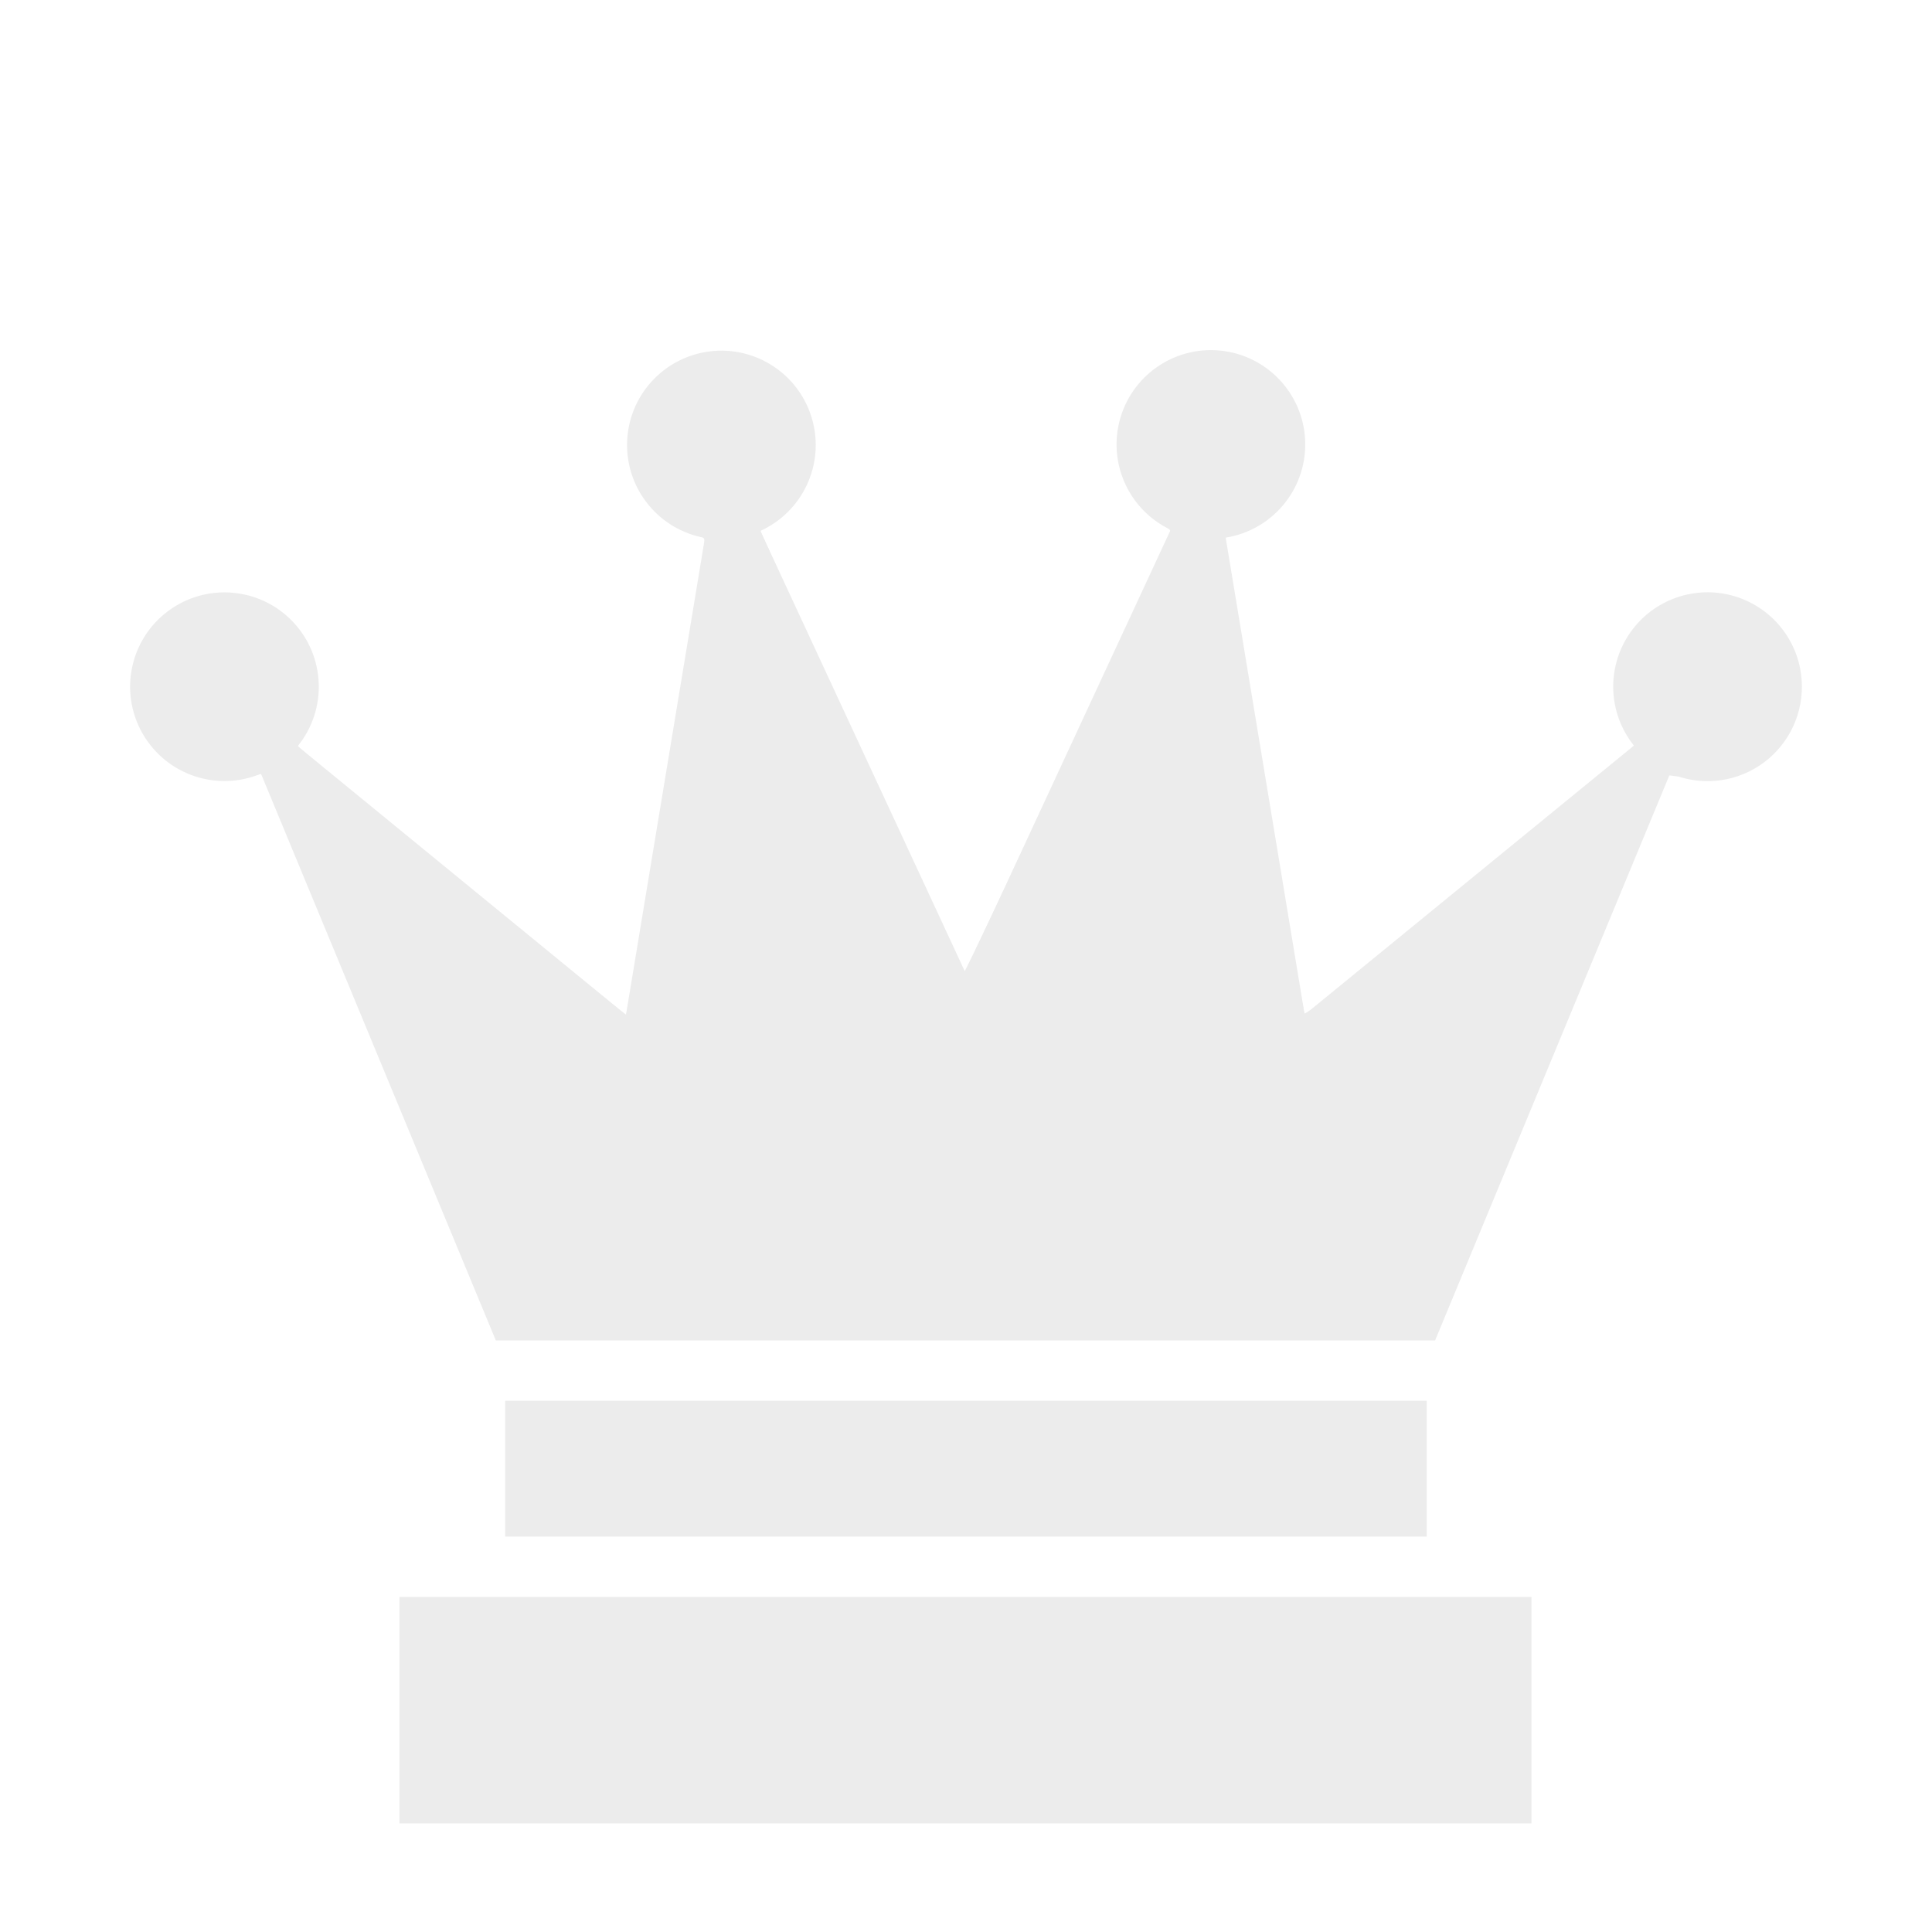
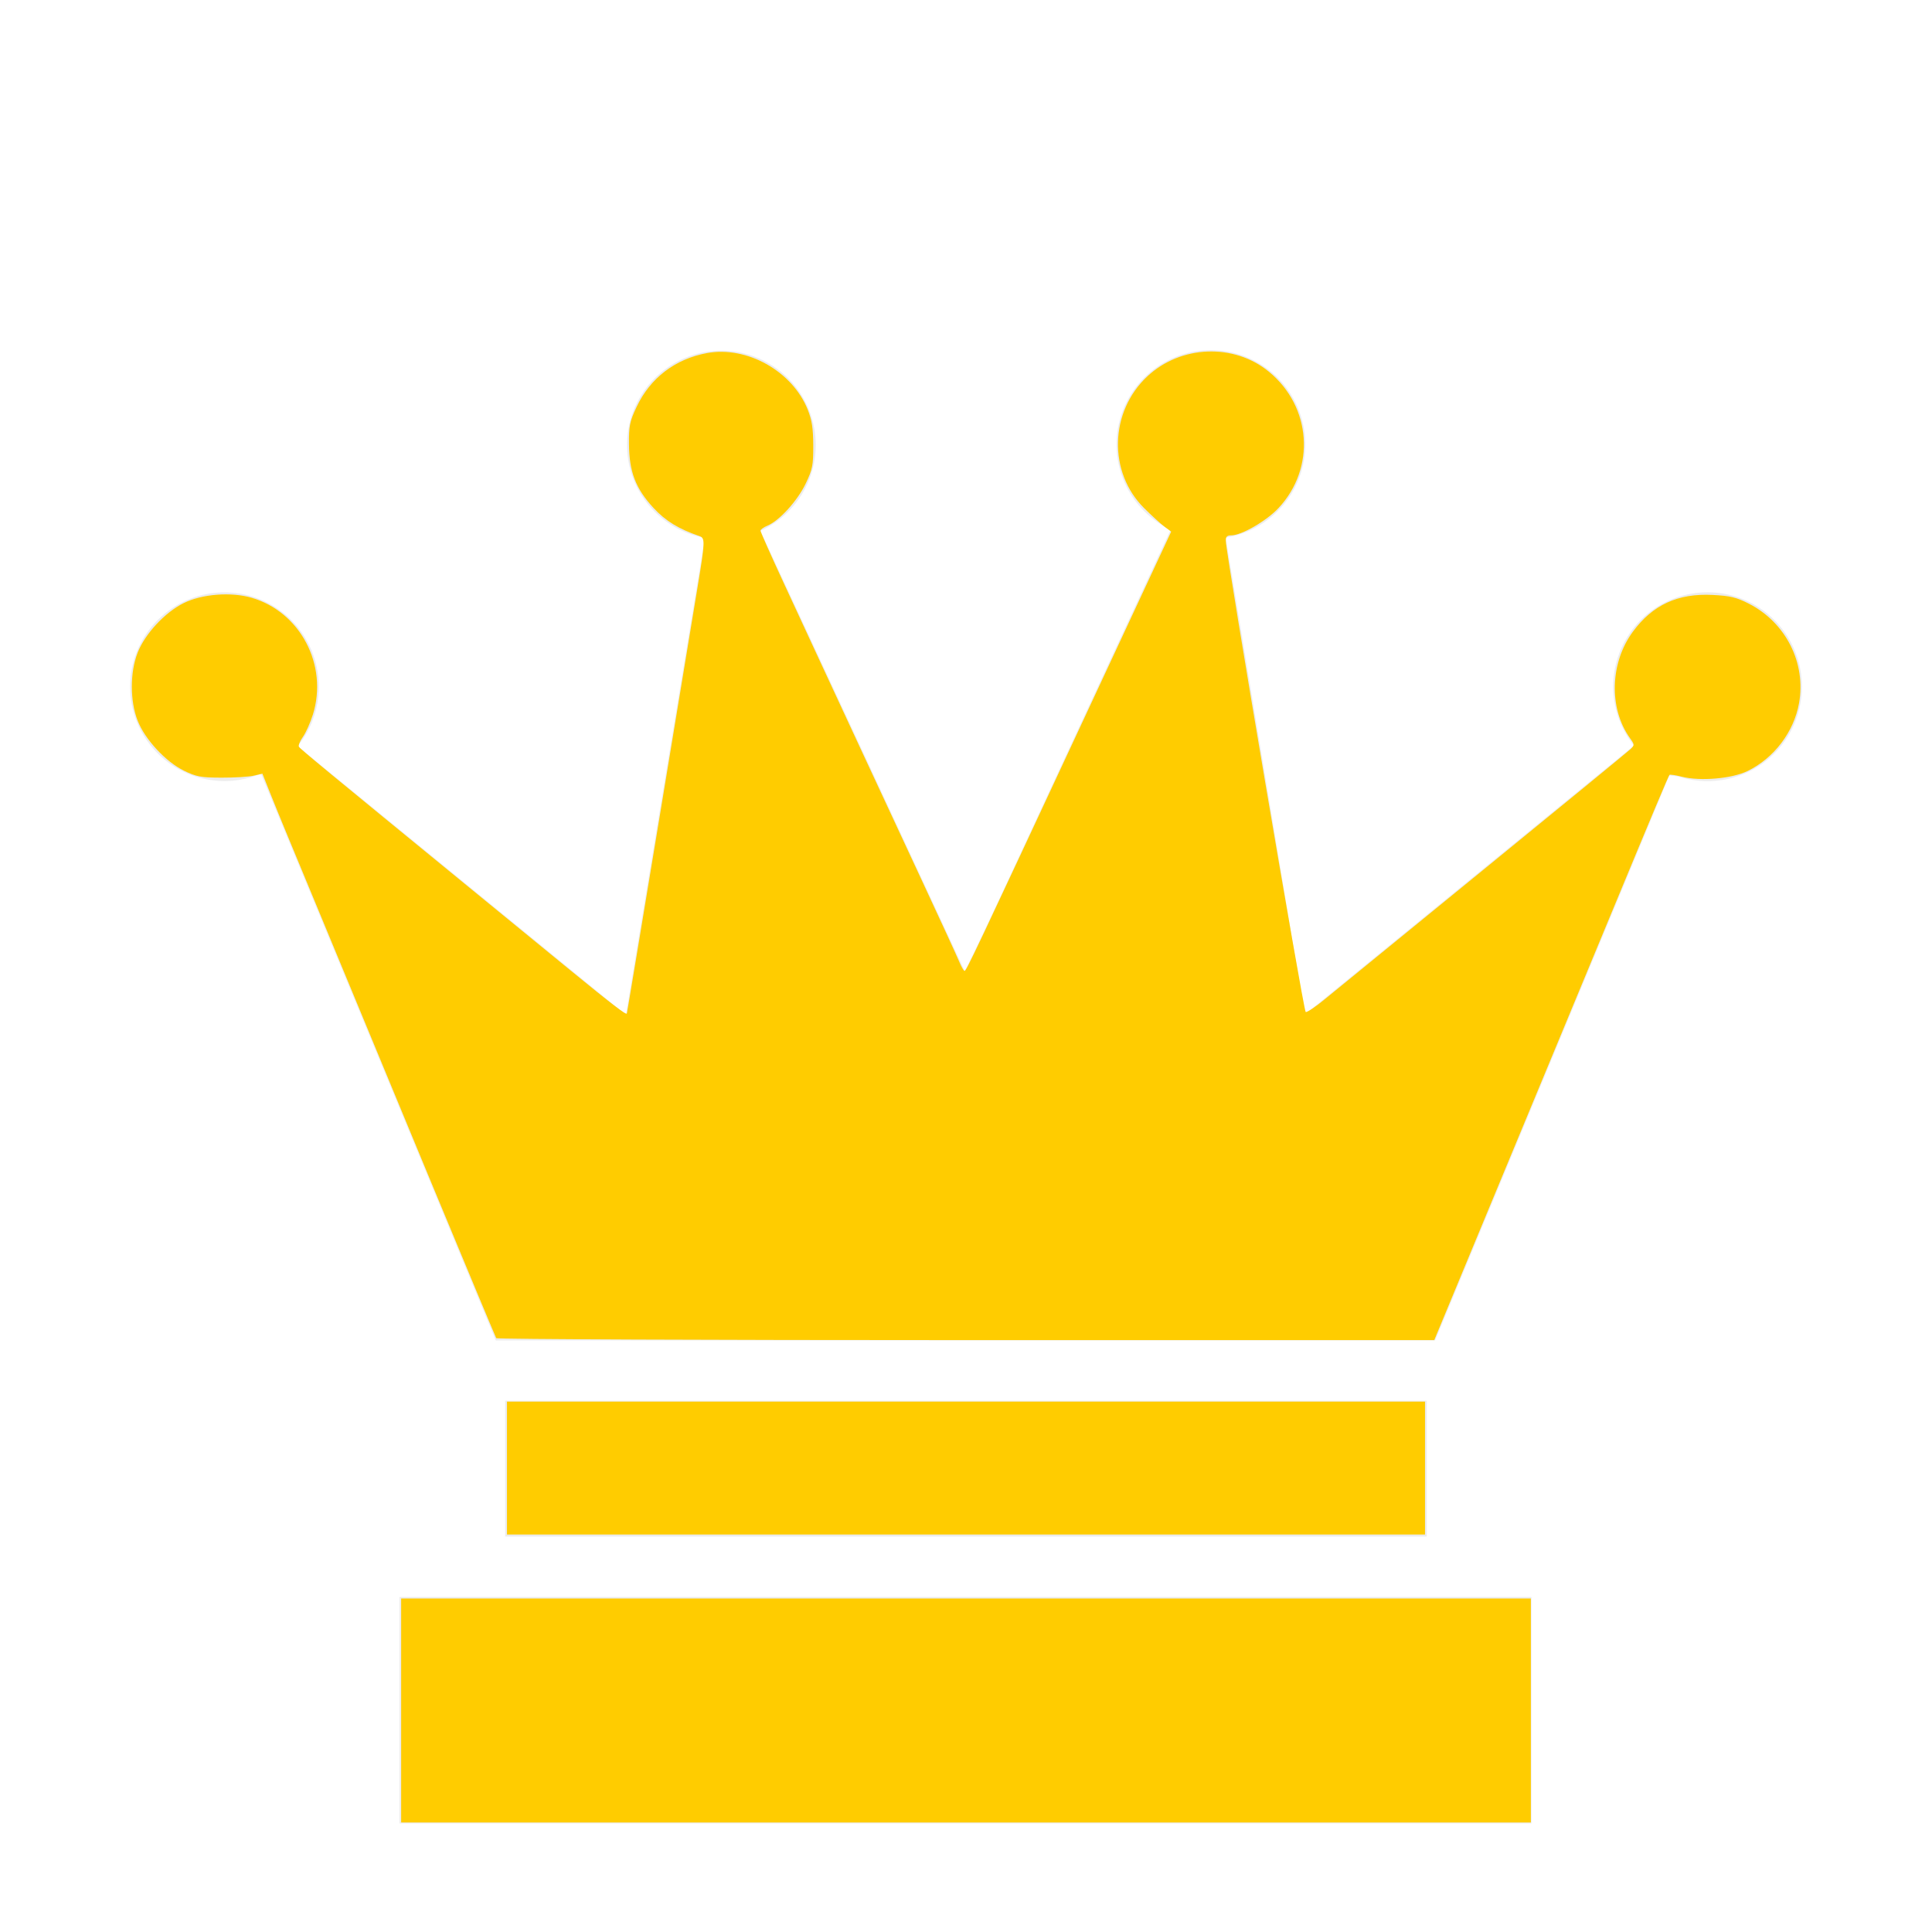
<svg xmlns="http://www.w3.org/2000/svg" width="100px" height="100px" viewBox="0 0 512 512" version="1.1" id="svg44">
  <defs id="defs48" />
  <path fill="#000000" d="M477.518 181.966a25 25 0 0 1-34.91 23l-62.29 150.26h-248.92l-62.24-150.19a25 25 0 1 1 9.73-7.29l87 71.2 20.92-126.4a25 25 0 1 1 14.7-1.85l54.31 117 54.42-117.3a25 25 0 1 1 14.58 2.08l20.93 126.42 87.26-71.3a25 25 0 1 1 44.51-15.63zm-71.66 241.25h-300v60h300v-60zm-27.75-52h-244.22v36h244.22v-36z" id="path42" style="fill:#ececec" />
  <path style="fill:#ececec;stroke-width:0.127" d="m 25.629,69.14 c -0.062,-0.123 -2.801,-6.719 -6.087,-14.658 l -5.975,-14.435 -0.446,0.104 c -0.245,0.057 -0.99,0.102 -1.656,0.101 -1.081,-0.003 -1.29,-0.043 -1.953,-0.376 -0.977,-0.491 -2.013,-1.611 -2.386,-2.579 -0.392,-1.018 -0.392,-2.494 0,-3.512 0.376,-0.976 1.411,-2.091 2.386,-2.571 0.881,-0.434 2.311,-0.573 3.341,-0.326 2.577,0.618 4.152,3.491 3.342,6.095 -0.131,0.42 -0.36,0.936 -0.51,1.146 -0.149,0.21 -0.269,0.43 -0.265,0.489 0.007,0.125 16.933,13.976 16.997,13.91 0.045,-0.046 3.973,-23.725 4.04,-24.359 0.035,-0.33 -0.013,-0.381 -0.498,-0.527 -2.331,-0.699 -3.829,-3.156 -3.347,-5.487 0.54,-2.614 2.988,-4.324 5.532,-3.864 3.914,0.706 5.367,5.453 2.505,8.184 -0.397,0.378 -0.849,0.729 -1.004,0.778 -0.155,0.049 -0.282,0.152 -0.282,0.228 0,0.151 10.418,22.653 10.557,22.803 0.062,0.067 10.235,-21.632 10.659,-22.736 0.035,-0.092 -0.136,-0.268 -0.397,-0.409 -0.252,-0.136 -0.737,-0.551 -1.076,-0.922 -2.28,-2.494 -1.257,-6.567 1.946,-7.751 0.857,-0.317 2.337,-0.327 3.215,-0.022 1.434,0.497 2.687,1.886 3.07,3.403 0.25,0.99 0.18,1.94 -0.221,3.014 -0.384,1.028 -1.545,2.191 -2.567,2.573 -0.405,0.152 -0.821,0.275 -0.924,0.275 -0.102,0 -0.189,0.072 -0.191,0.159 -0.01,0.311 4,24.492 4.077,24.584 0.043,0.052 0.763,-0.468 1.602,-1.154 0.838,-0.686 4.663,-3.813 8.499,-6.948 3.836,-3.135 6.975,-5.727 6.975,-5.759 0,-0.032 -0.138,-0.278 -0.308,-0.546 -1.621,-2.568 -0.305,-6.122 2.628,-7.096 1.023,-0.34 2.627,-0.208 3.615,0.296 0.995,0.508 1.979,1.573 2.355,2.547 0.39,1.013 0.39,2.491 -0.002,3.507 -0.375,0.972 -1.447,2.132 -2.405,2.601 -0.662,0.324 -0.837,0.353 -2.061,0.337 -0.736,-0.01 -1.499,-0.038 -1.696,-0.063 L 86.353,40.127 80.293,54.745 74.232,69.363 H 49.987 c -22.963,0 -24.251,-0.012 -24.357,-0.223 z" id="path346" transform="scale(5.12)" />
  <path style="fill:#ececec;stroke-width:0.127" d="m 26.242,75.987 v -3.439 H 50 73.758 v 3.439 3.439 H 50 26.242 Z" id="path348" transform="scale(5.12)" />
  <path style="fill:#ececec;stroke-width:0.127" d="M 20.764,88.535 V 82.739 H 50 79.236 v 5.796 5.796 H 50 20.764 Z" id="path350" transform="scale(5.12)" />
+   <path style="fill:#ffcc00;stroke-width:0.127" d="m 25.685,69.262 c -0.034,-0.056 -1.536,-3.653 -3.337,-7.994 -3.085,-7.436 -3.886,-9.37 -6.067,-14.644 -0.493,-1.191 -1.123,-2.71 -1.4,-3.376 -0.277,-0.666 -0.683,-1.659 -0.901,-2.207 l -0.397,-0.997 -0.454,0.105 c -0.25,0.058 -0.999,0.104 -1.664,0.102 -1.058,-0.003 -1.301,-0.048 -1.933,-0.355 -0.954,-0.464 -2.028,-1.623 -2.409,-2.599 -0.398,-1.02 -0.398,-2.492 0,-3.512 0.38,-0.976 1.418,-2.093 2.39,-2.572 0.951,-0.469 2.439,-0.585 3.51,-0.274 2.521,0.733 3.968,3.49 3.173,6.044 -0.131,0.42 -0.364,0.941 -0.518,1.157 -0.154,0.216 -0.246,0.447 -0.205,0.514 0.075,0.121 1.249,1.091 9.181,7.583 2.315,1.894 4.488,3.673 4.83,3.954 2.152,1.763 2.934,2.362 2.962,2.27 0.018,-0.058 0.78,-4.633 1.694,-10.168 0.914,-5.535 1.804,-10.921 1.977,-11.969 0.376,-2.272 0.383,-2.474 0.092,-2.574 -1.08,-0.37 -1.759,-0.786 -2.382,-1.459 -0.923,-0.997 -1.259,-1.87 -1.27,-3.297 -0.007,-0.96 0.038,-1.18 0.395,-1.936 0.704,-1.492 1.996,-2.479 3.636,-2.782 2.077,-0.383 4.426,0.937 5.223,2.935 0.214,0.536 0.28,0.97 0.283,1.847 0.003,1.024 -0.039,1.235 -0.393,1.975 -0.422,0.883 -1.363,1.919 -1.971,2.171 -0.203,0.084 -0.368,0.203 -0.368,0.264 0,0.061 0.551,1.301 1.225,2.755 0.674,1.454 1.384,2.988 1.578,3.408 0.765,1.656 3.818,8.224 5.506,11.847 0.979,2.102 1.87,4.037 1.978,4.299 0.109,0.263 0.233,0.478 0.276,0.478 0.092,0 0.496,-0.852 6.273,-13.248 l 4.423,-9.49 -0.343,-0.253 c -0.189,-0.139 -0.665,-0.573 -1.058,-0.964 -1.869,-1.859 -1.793,-4.986 0.166,-6.82 1.73,-1.618 4.481,-1.725 6.288,-0.244 2.21,1.811 2.434,4.994 0.497,7.065 -0.619,0.661 -1.909,1.408 -2.434,1.408 -0.227,0 -0.296,0.069 -0.29,0.287 0.022,0.754 4.024,24.348 4.136,24.386 0.071,0.024 0.5,-0.262 0.954,-0.635 0.454,-0.373 4.15,-3.39 8.214,-6.705 4.064,-3.315 7.496,-6.129 7.628,-6.254 0.235,-0.222 0.234,-0.235 -0.017,-0.589 -1.099,-1.546 -1.031,-3.89 0.158,-5.505 1.021,-1.388 2.332,-1.991 4.124,-1.9 0.913,0.047 1.233,0.124 1.876,0.452 1.916,0.978 2.971,3.072 2.597,5.152 -0.268,1.489 -1.289,2.836 -2.658,3.507 -0.811,0.398 -2.442,0.541 -3.402,0.299 -0.325,-0.082 -0.616,-0.125 -0.645,-0.096 -0.055,0.055 -0.878,2.012 -3.034,7.219 -0.682,1.646 -2.144,5.172 -3.249,7.834 -1.105,2.662 -2.883,6.947 -3.951,9.522 L 74.237,69.363 H 49.992 c -13.335,0 -24.273,-0.046 -24.307,-0.101 z" id="path240" transform="scale(5.12)" />
+   <path style="fill:#ffcc00;stroke-width:0.127" d="m 26.242,75.987 v -3.439 H 50 73.758 v 3.439 3.439 H 50 26.242 Z" id="path242" transform="scale(5.12)" />
+   <path style="fill:#ffcc00;stroke-width:0.127" d="M 20.764,88.535 V 82.739 H 50 79.236 v 5.796 5.796 H 50 20.764 Z" id="path244" transform="scale(5.12)" />
</svg>
